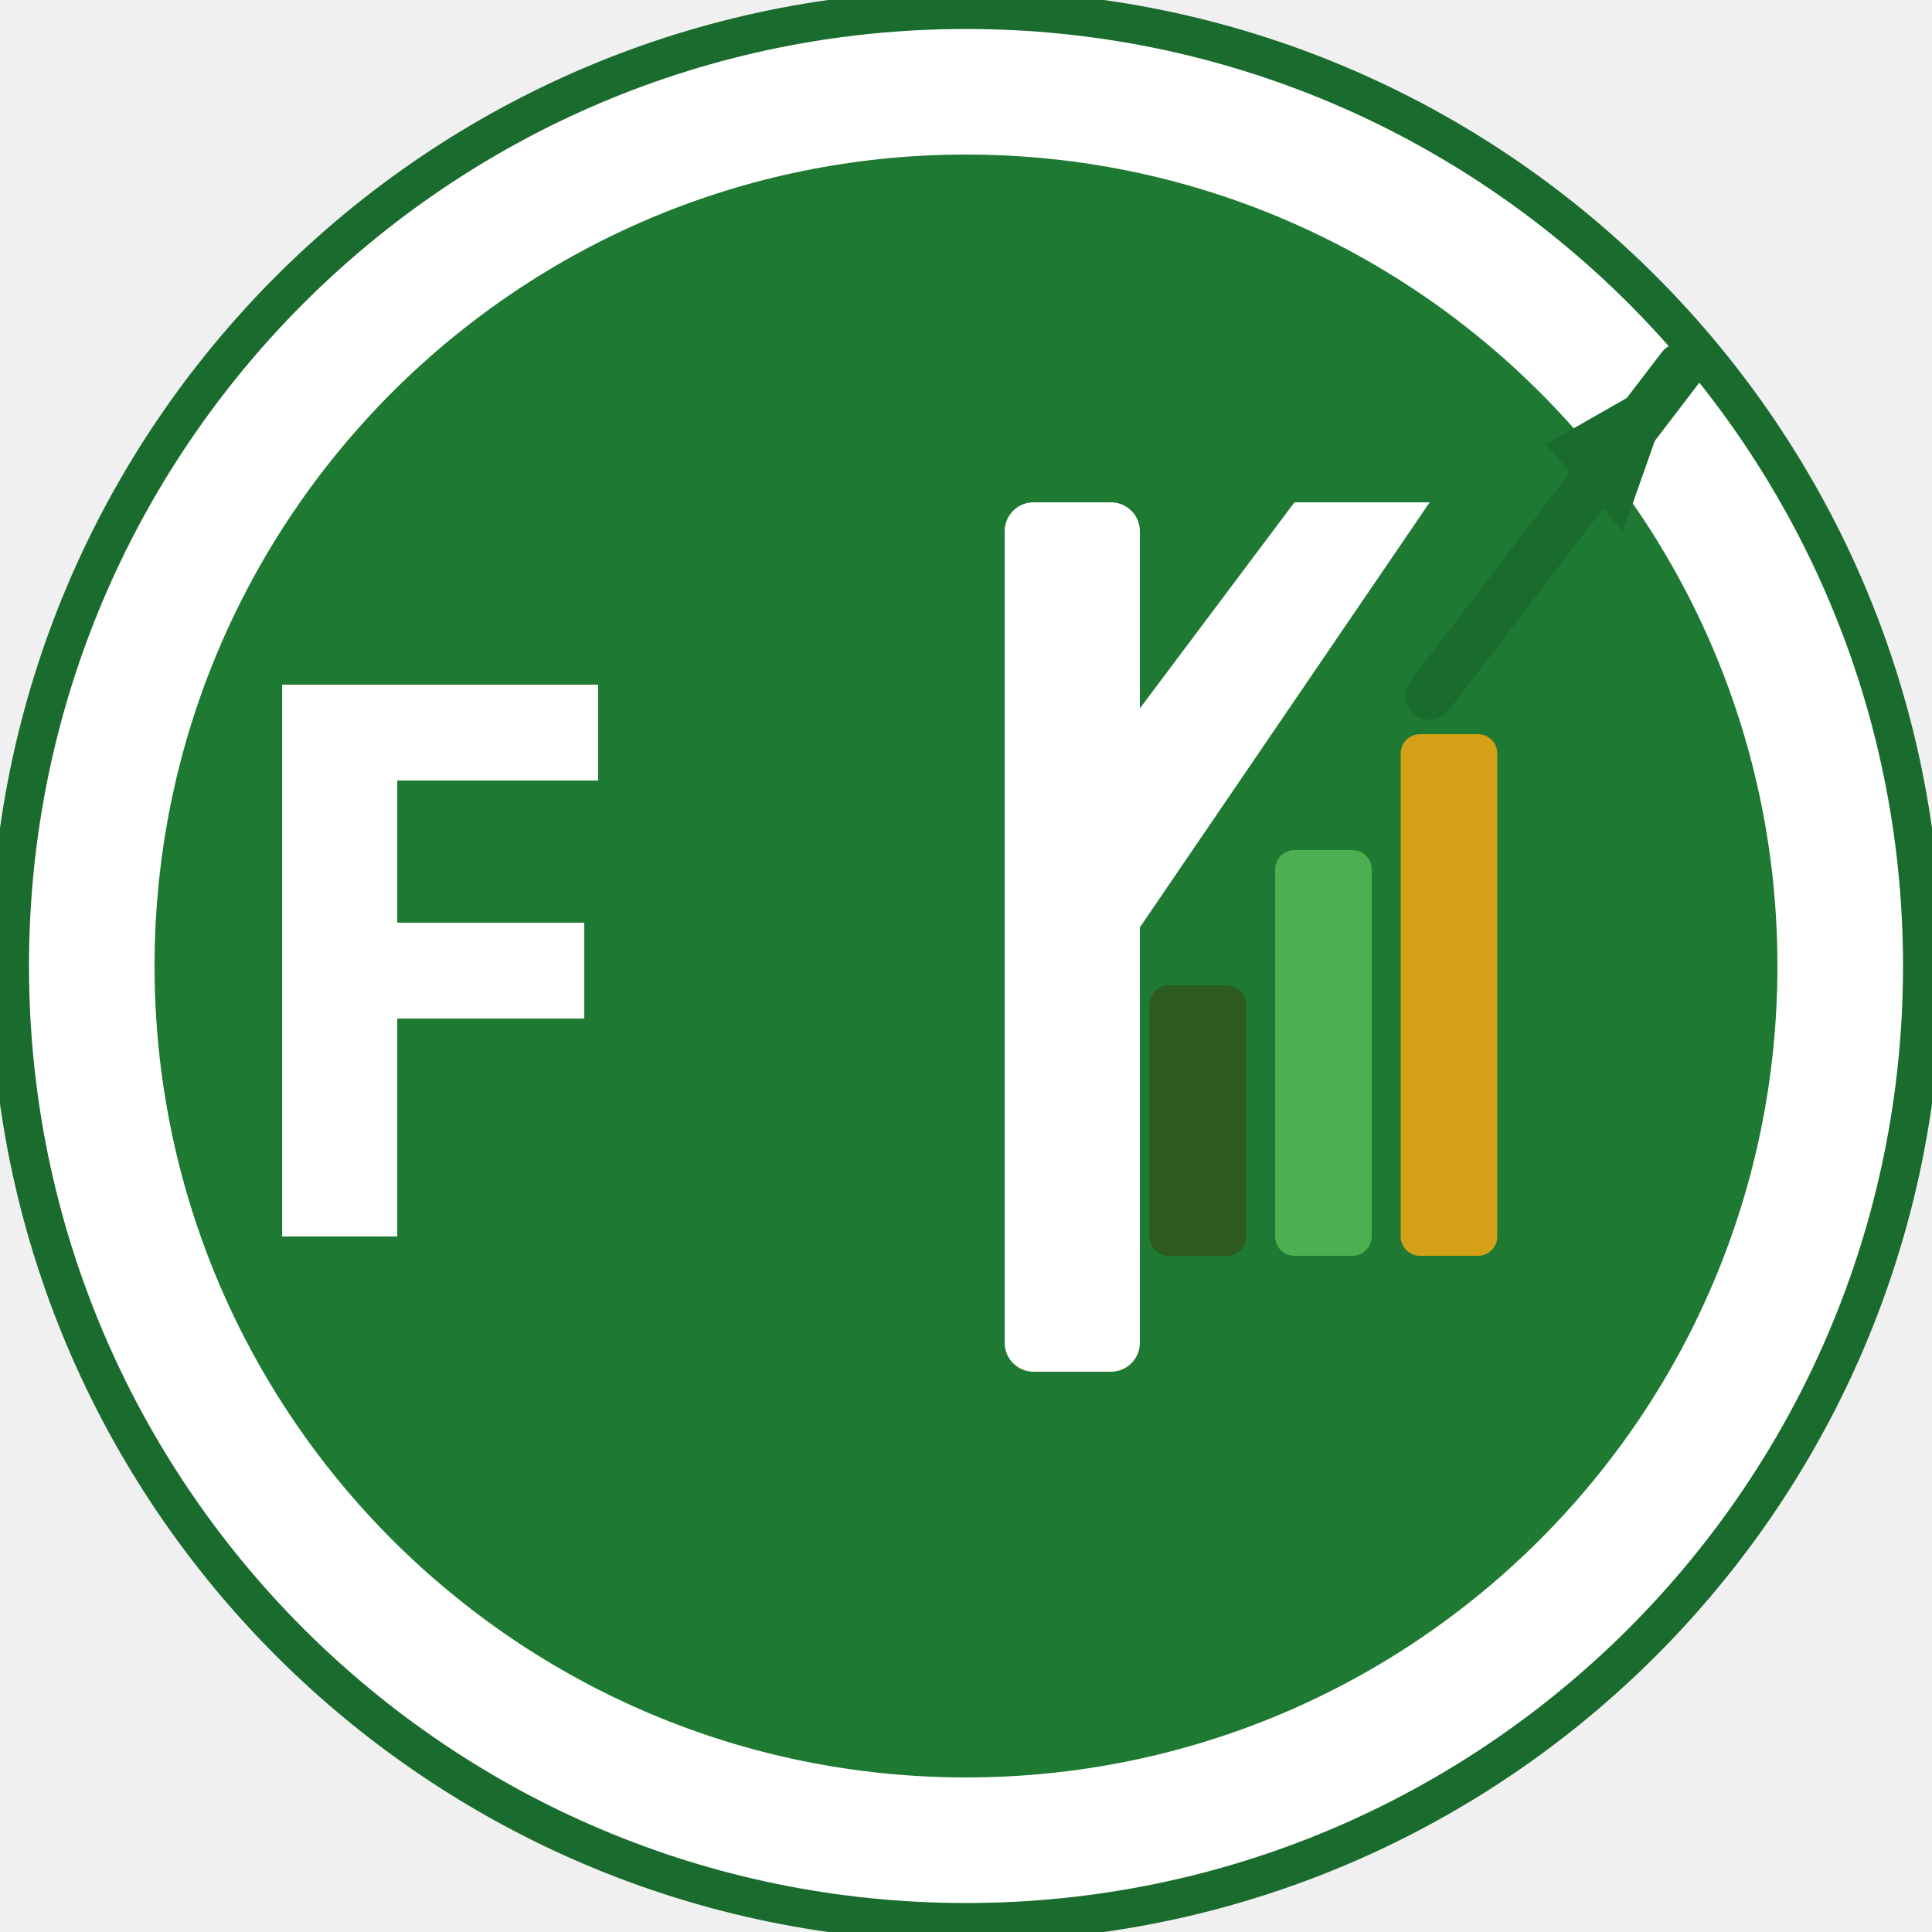
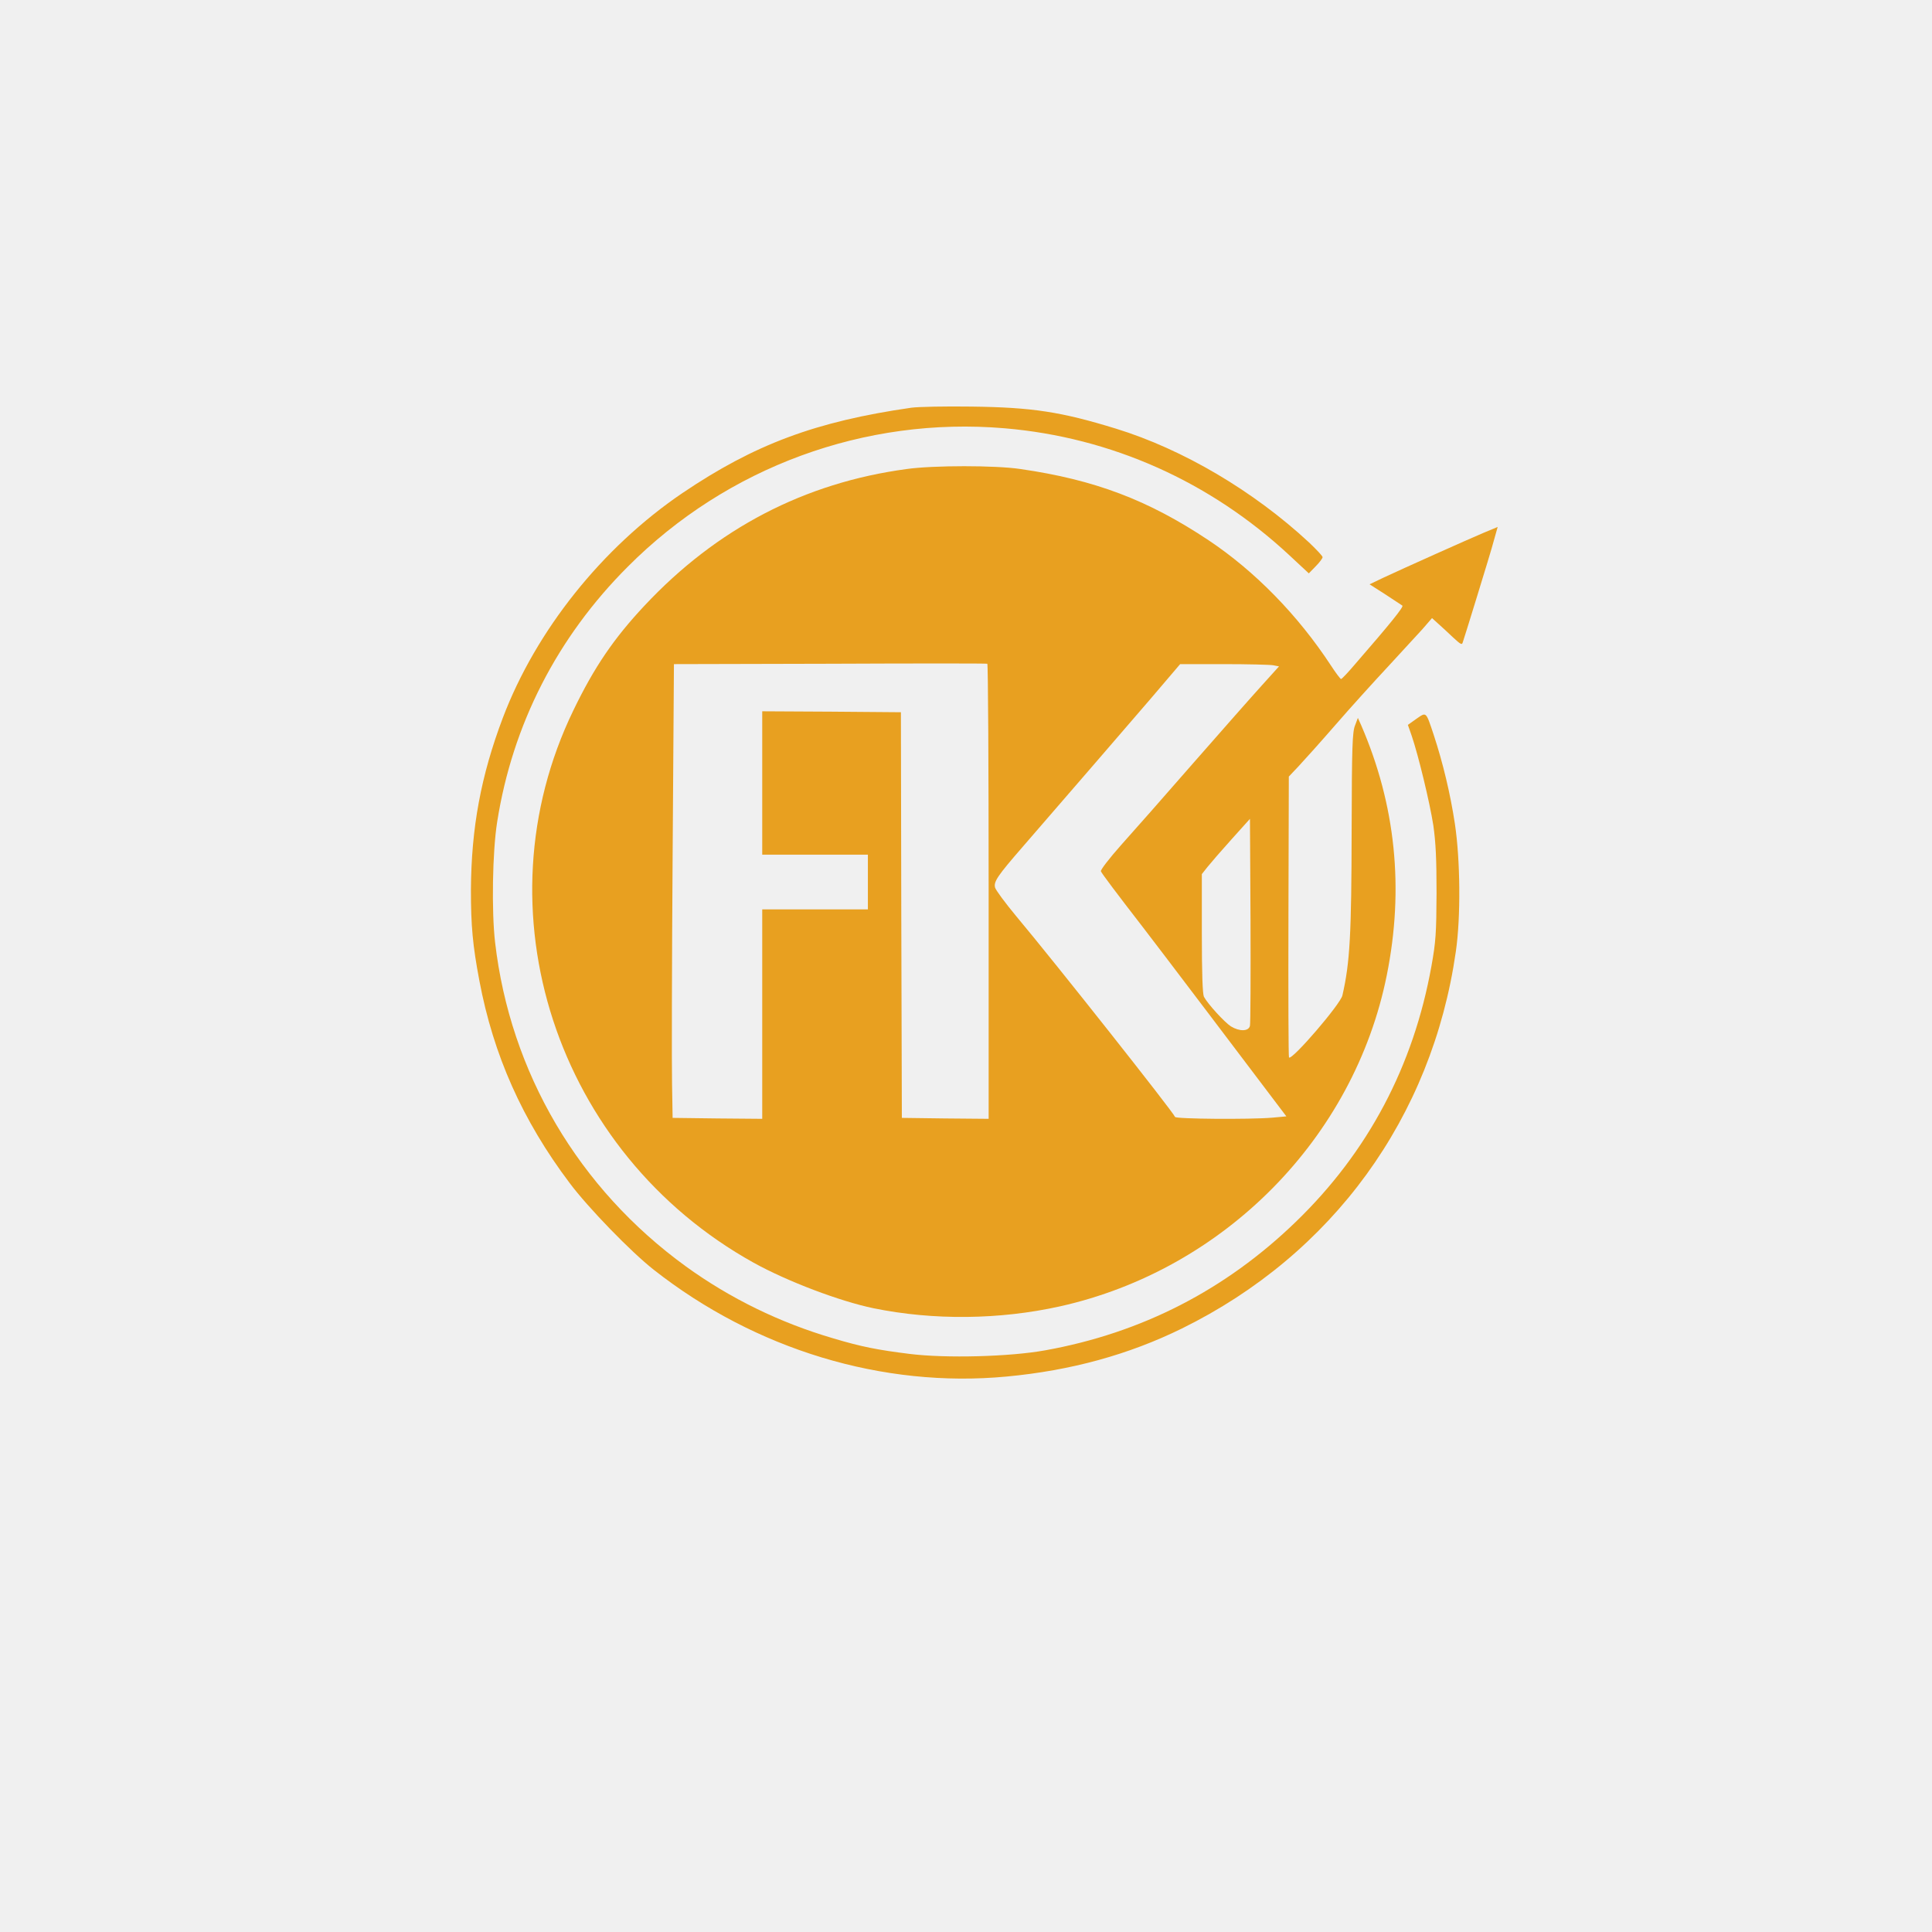
- <svg xmlns="http://www.w3.org/2000/svg" viewBox="0 0 200 200" width="200" height="200">
-   <circle cx="100" cy="100" r="99" fill="white" />
-   <circle cx="100" cy="100" r="99" fill="none" stroke="#1a6b2e" stroke-width="4" />
-   <circle cx="100" cy="100" r="91" fill="white" />
-   <circle cx="100" cy="100" r="84" fill="#1e7a32" />
-   <text x="22" y="128" font-family="Arial Black, Impact, sans-serif" font-weight="900" font-size="80" fill="white" letter-spacing="-2">F</text>
-   <rect x="104" y="52" width="14" height="90" rx="3" fill="white" />
-   <polygon points="118,96  148,52  134,52  104,92  104,100  118,100" fill="white" />
-   <rect x="119" y="102" width="10" height="28" rx="2" fill="#2d5a1e" />
-   <rect x="132" y="88" width="10" height="42" rx="2" fill="#4caf50" />
-   <rect x="145" y="76" width="10" height="54" rx="2" fill="#d4a017" />
-   <line x1="148" y1="72" x2="174" y2="38" stroke="#1a6b2e" stroke-width="5" stroke-linecap="round" />
-   <polygon points="174,38  160,46  168,55" fill="#1a6b2e" />
+ <svg xmlns="http://www.w3.org/2000/svg" viewBox="0 0 1024 1024" width="40" height="40" aria-label="FaidaKomori">
+   <g transform="translate(0,1024) scale(0.1,-0.1)" fill="#E8A020" stroke="none">
+     <path d="M4830 8079 c-507 -73 -831 -194 -1214 -453 -424 -288 -775 -727 -951 -1191 -116 -307 -167 -583 -169 -910 0 -192 9 -294 45 -484 74 -393 228 -739 478 -1071 97 -130 326 -366 446 -460 538 -423 1214 -628 1870 -566 342 32 647 116 930 255 798 393 1325 1118 1451 1996 27 183 24 488 -5 680 -24 158 -63 321 -112 470 -42 126 -38 122 -92 85 l-45 -32 20 -57 c35 -102 96 -354 115 -476 13 -92 17 -177 17 -360 -1 -212 -4 -257 -27 -385 -95 -530 -336 -986 -719 -1356 -373 -361 -817 -589 -1328 -681 -187 -34 -526 -43 -719 -19 -169 21 -256 38 -403 82 -284 83 -548 212 -783 382 -568 412 -931 1027 -1011 1718 -19 165 -14 480 11 637 81 516 318 979 692 1353 527 529 1257 797 1998 734 564 -48 1089 -282 1510 -674 l102 -95 37 38 c20 20 36 42 36 48 0 6 -33 41 -72 78 -294 273 -669 494 -1023 603 -289 89 -443 113 -765 117 -140 2 -284 -1 -320 -6z" />
+     <path d="M4805 7754 c-541 -73 -1006 -315 -1389 -724 -162 -173 -266 -325 -377 -555 -513 -1058 -92 -2346 956 -2928 179 -99 456 -204 635 -241 318 -65 668 -61 988 10 870 194 1559 893 1732 1754 93 461 47 904 -135 1325 l-18 40 -15 -40 c-14 -34 -17 -111 -18 -550 -1 -562 -9 -706 -49 -881 -10 -46 -267 -345 -283 -329 -3 2 -4 339 -3 747 l2 742 52 55 c29 31 118 130 197 221 79 91 203 228 275 305 71 77 154 167 183 199 l52 60 32 -29 c18 -16 54 -49 79 -73 41 -38 48 -42 52 -26 4 11 38 120 76 244 38 124 79 257 89 296 l20 71 -77 -32 c-87 -37 -420 -186 -529 -237 l-73 -35 83 -53 c46 -30 87 -57 91 -60 7 -7 -63 -94 -248 -307 -38 -45 -73 -82 -77 -82 -3 -1 -28 32 -54 72 -175 267 -403 500 -649 664 -320 213 -602 320 -996 377 -132 20 -462 20 -604 0z m435 -2240 l0 -1204 -230 2 -230 3 -3 1075 -2 1075 -367 3 -368 2 0 -380 0 -380 280 0 280 0 0 -145 0 -145 -280 0 -280 0 0 -555 0 -555 -237 2 -238 3 -3 180 c-2 99 -1 640 3 1202 l7 1023 827 2 c454 2 829 2 834 0 4 -2 7 -545 7 -1208z m1508 1200 l31 -6 -92 -102 c-50 -55 -213 -240 -362 -410 -148 -170 -321 -366 -383 -435 -62 -70 -110 -132 -107 -139 4 -11 83 -116 223 -297 47 -60 647 -852 713 -940 l47 -62 -76 -7 c-120 -10 -510 -7 -514 4 -8 24 -638 821 -841 1063 -59 71 -110 140 -113 153 -8 31 13 62 145 214 250 288 536 620 680 787 l156 183 231 0 c127 0 245 -3 262 -6z m-123 -1911 c-7 -30 -55 -31 -101 -3 -34 22 -122 118 -143 157 -7 15 -11 119 -11 336 l0 314 30 38 c16 20 73 86 127 146 l98 109 3 -538 c1 -295 0 -547 -3 -559z" />
+   </g>
</svg>
